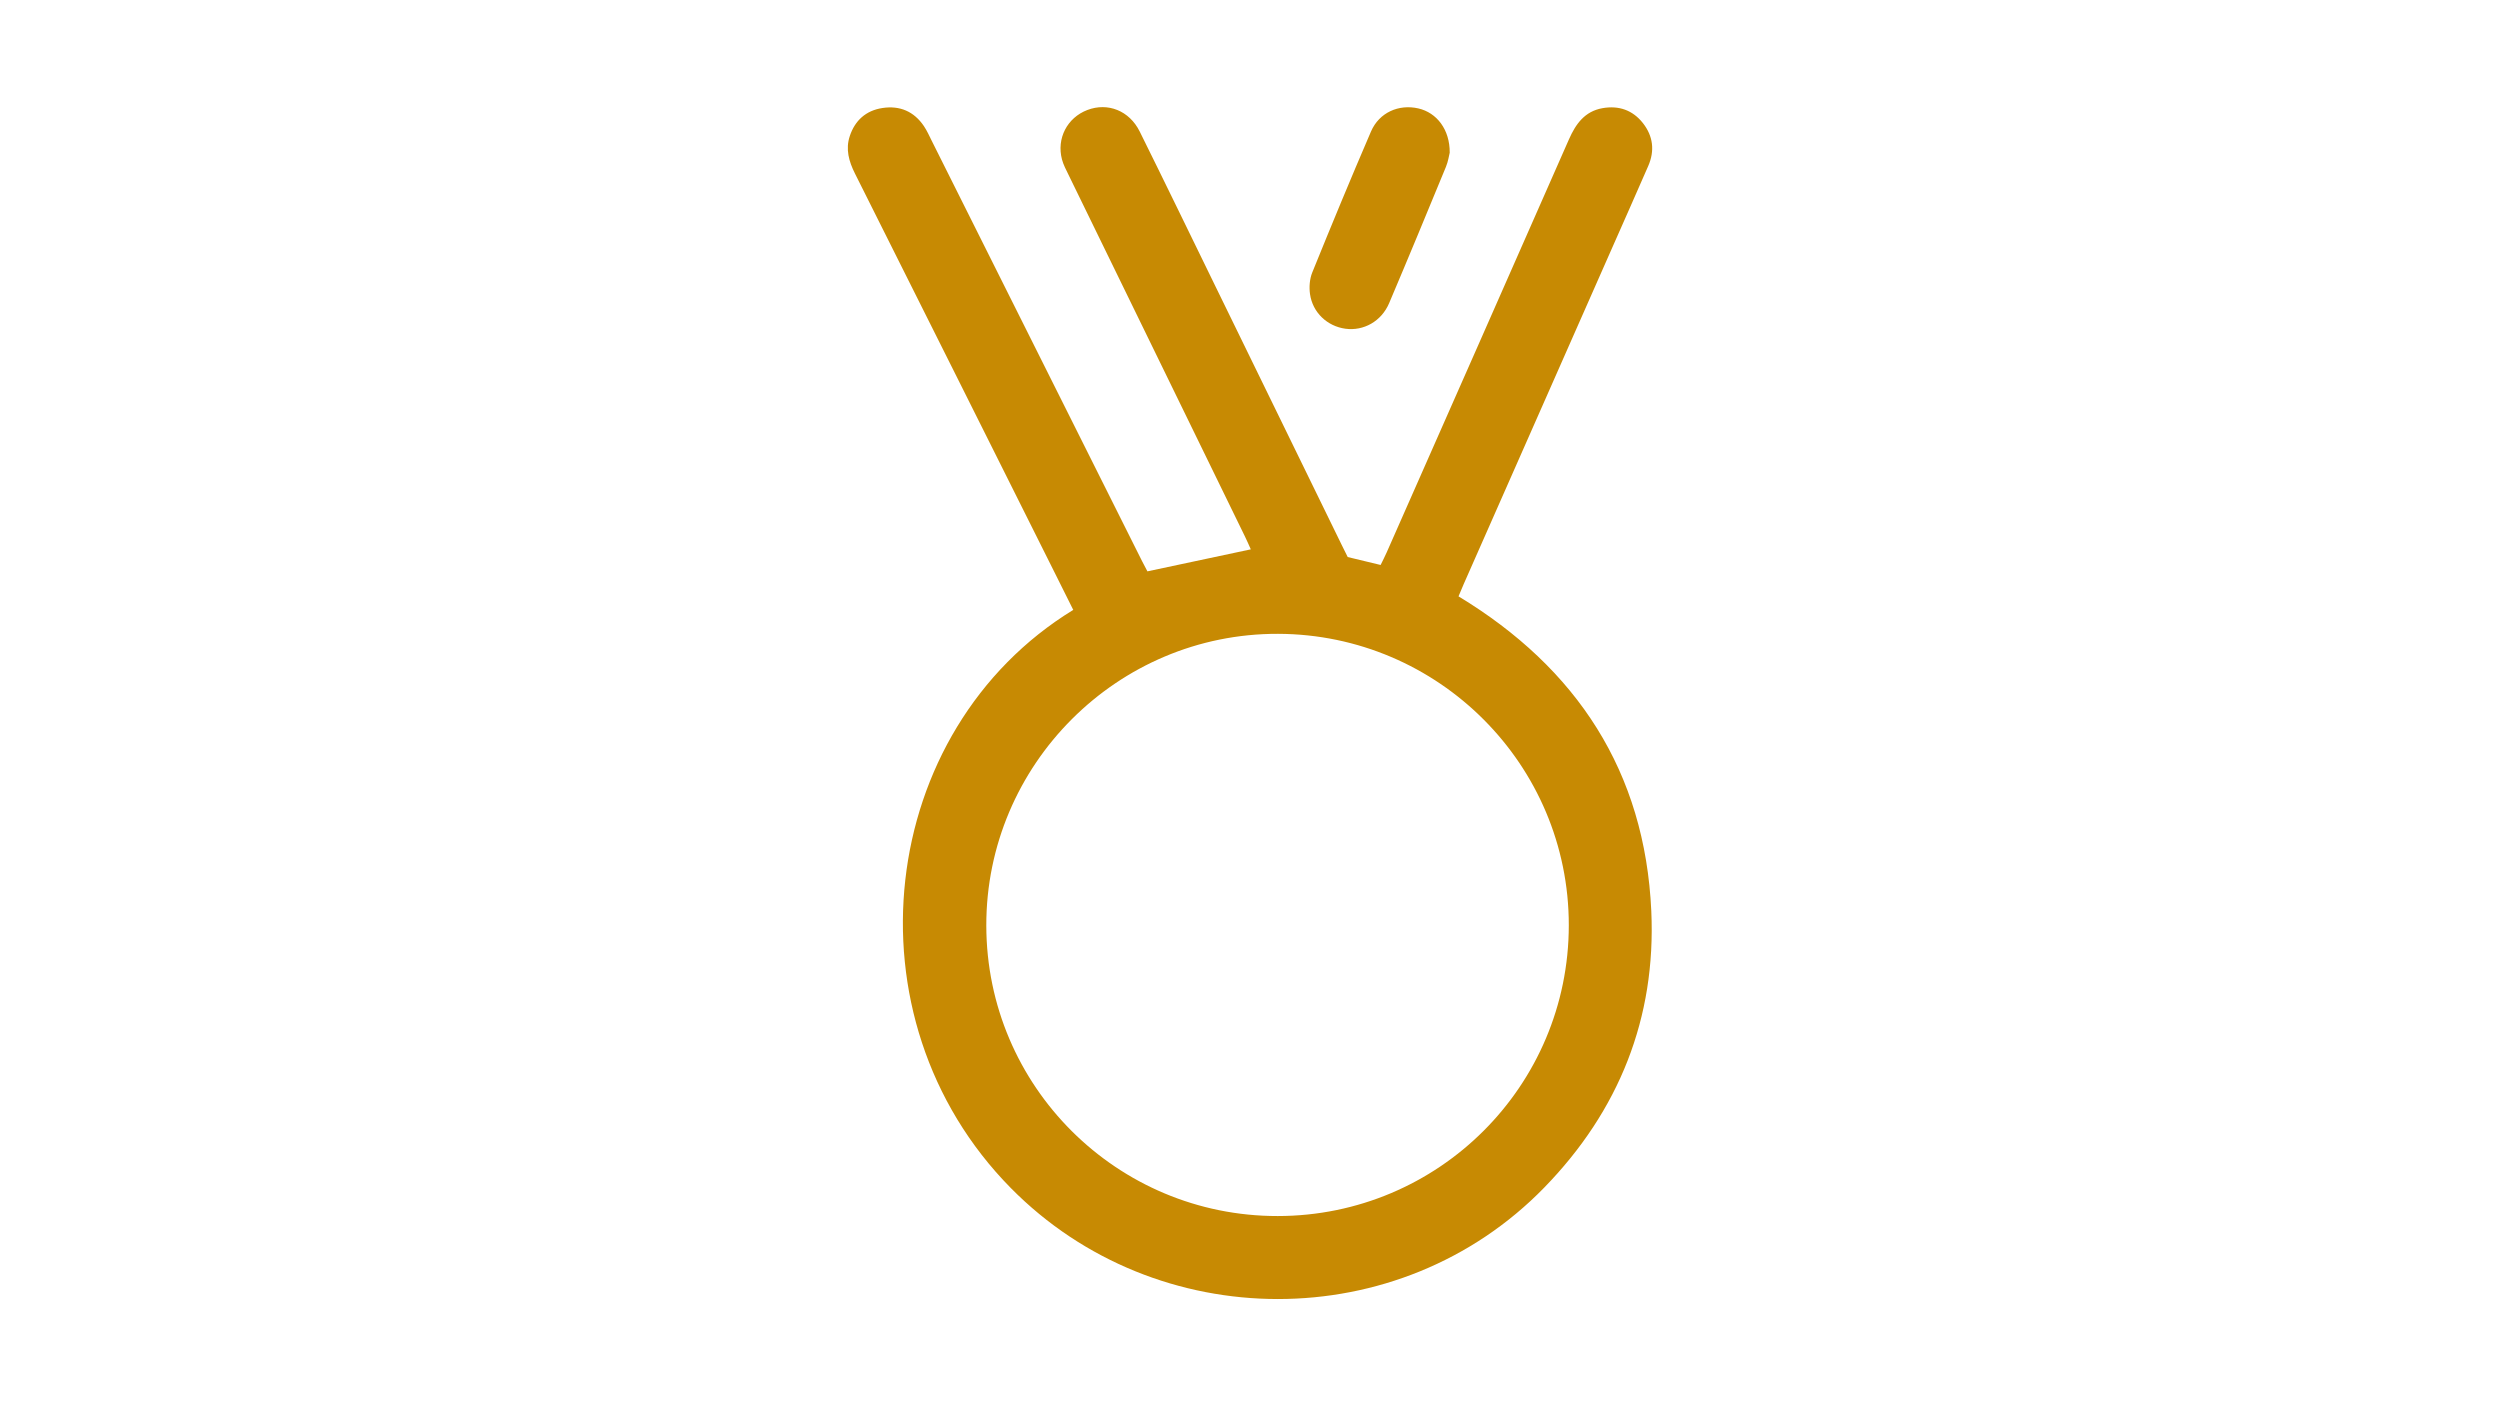
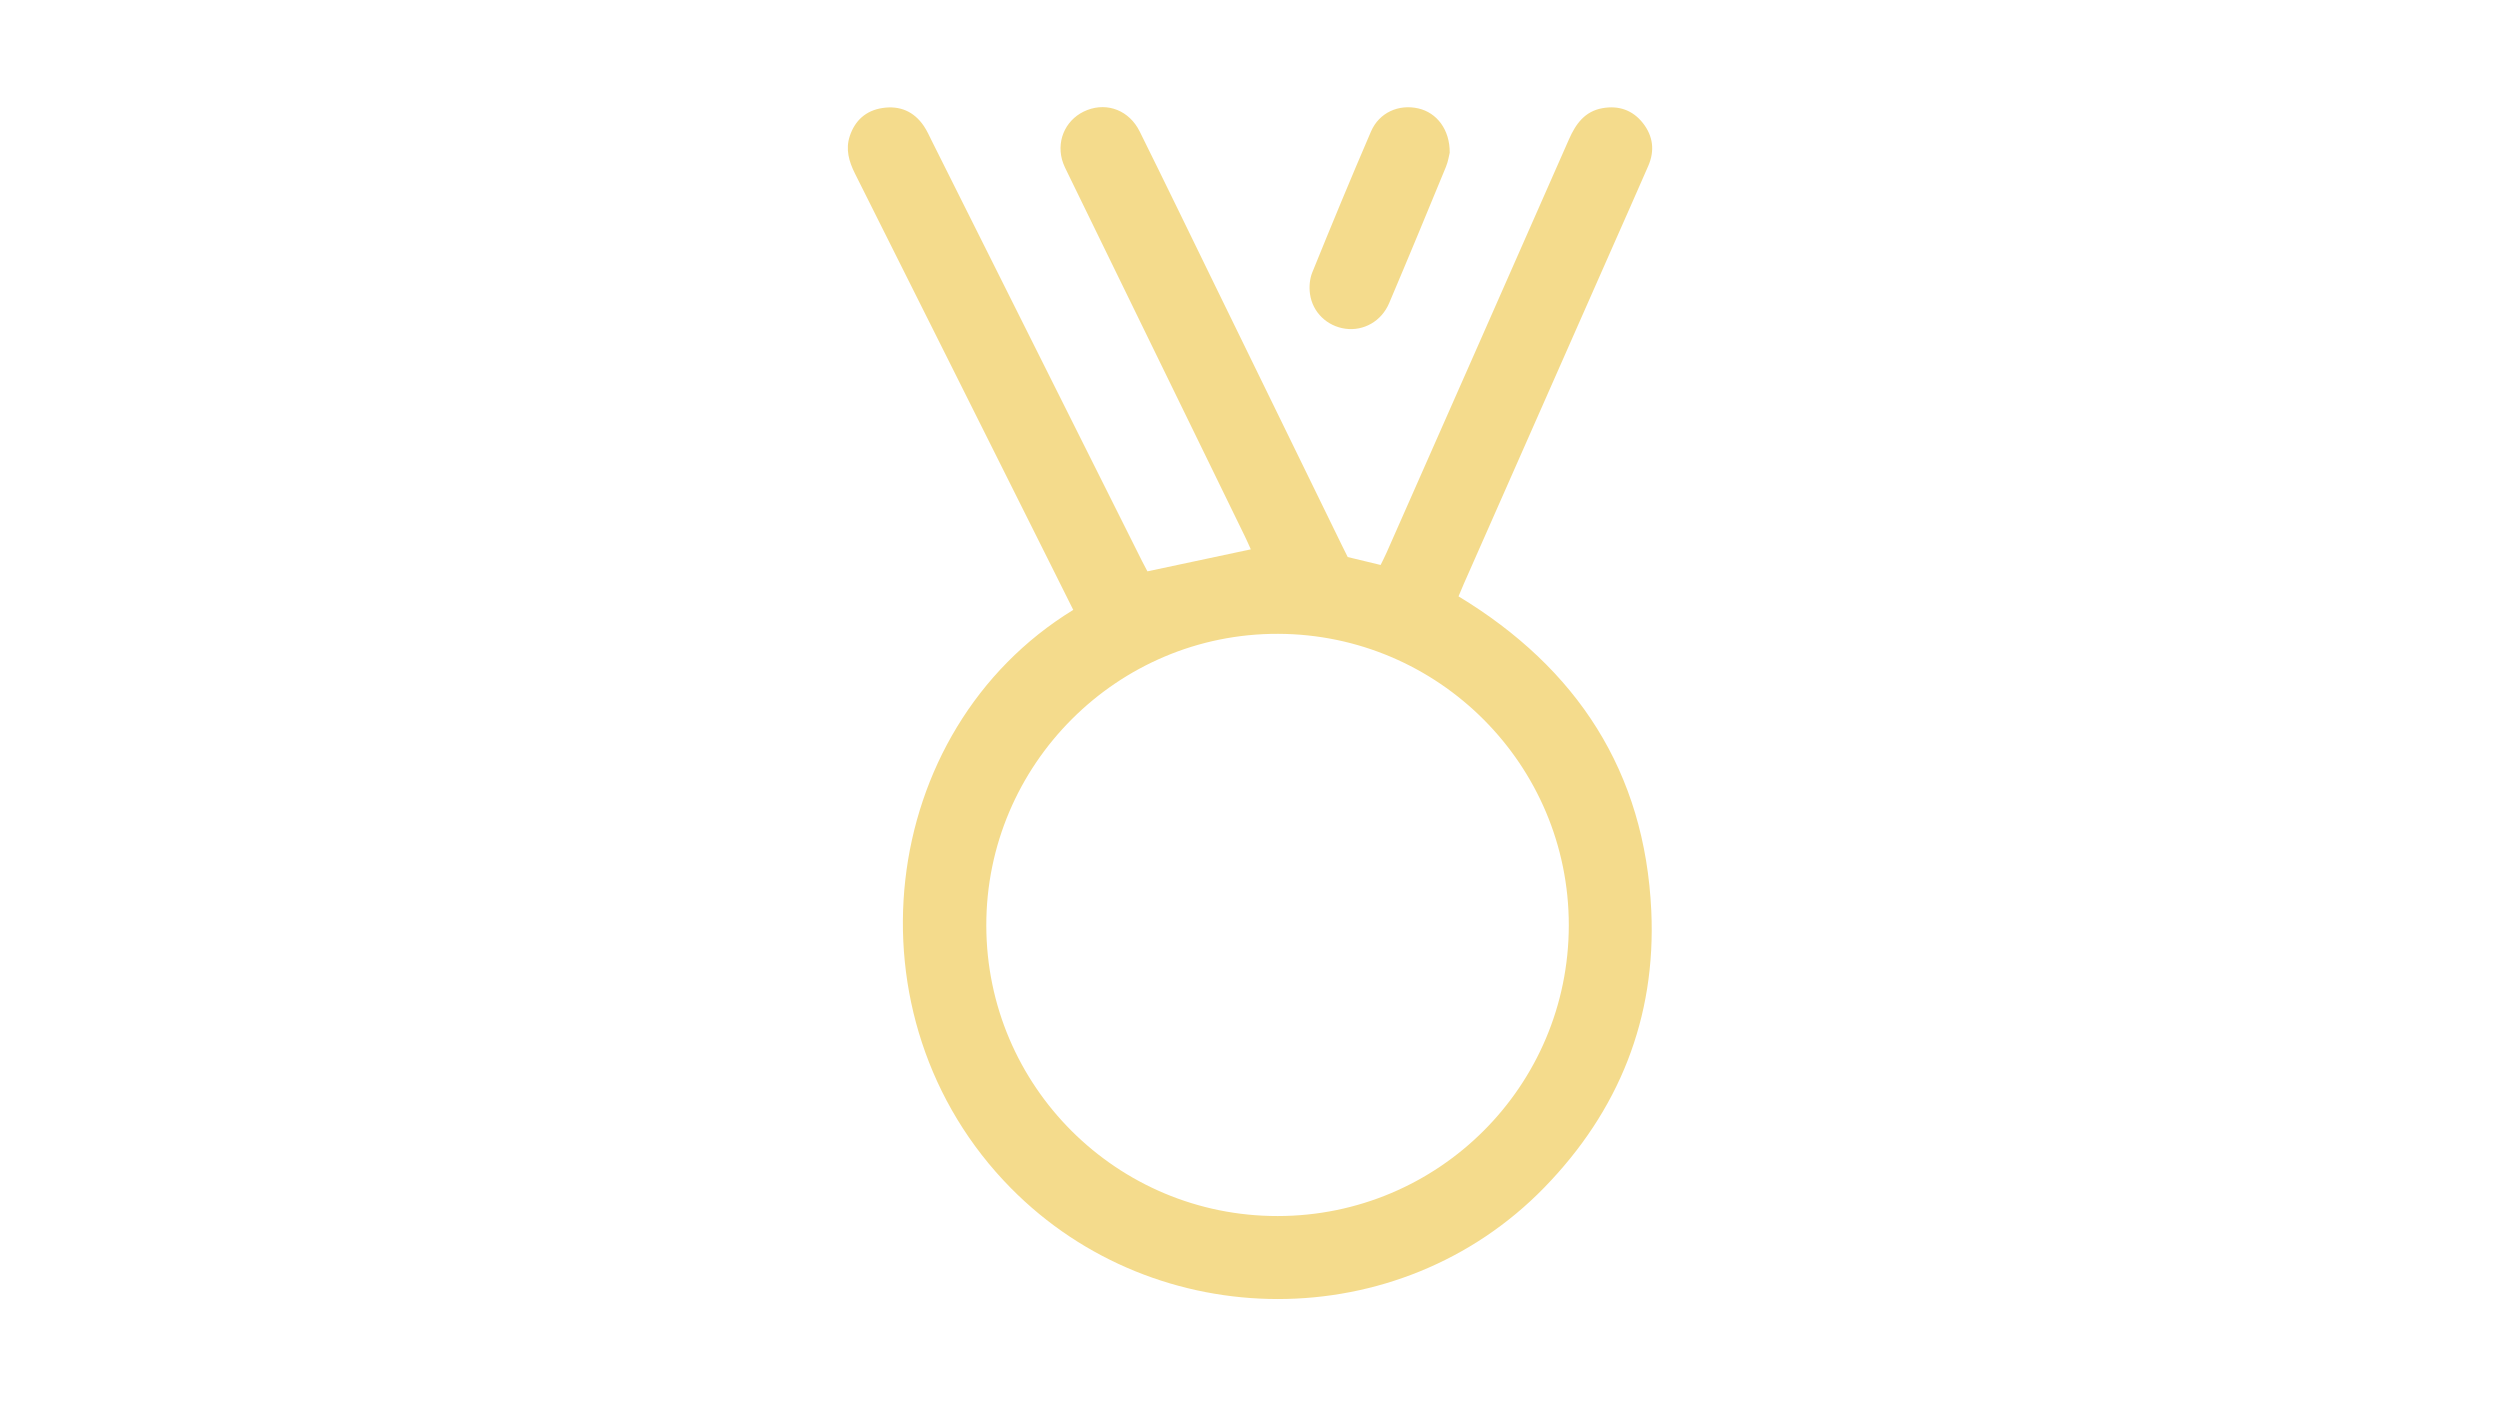
<svg xmlns="http://www.w3.org/2000/svg" id="_圖層_1" data-name="圖層 1" viewBox="0 0 960 540">
  <defs>
    <style>
      .cls-1 {
-         fill: #c78a03;
+         fill: #f4db8c;
      }
    </style>
  </defs>
  <path class="cls-1" d="m517.51,213.9c4.18,1.01,8.21,1.98,12.65,3.05.76-1.57,1.59-3.15,2.31-4.79,23.35-52.87,46.72-105.74,70-158.64,2.62-5.95,6.09-10.77,12.87-11.98,6.22-1.11,11.6.71,15.55,5.74,3.92,5,4.58,10.6,2.04,16.44-4.64,10.66-9.37,21.28-14.07,31.92-18.92,42.85-37.83,85.7-56.75,128.54-.66,1.5-1.28,3.02-2.04,4.82,45.57,27.58,71.59,67.41,74.03,120.85,1.87,41.07-12.41,76.7-41.12,106.19-55.65,57.16-148.88,56.89-204.81.18-64.72-65.61-51.36-175.9,23.96-222.02-2.35-4.71-4.71-9.45-7.08-14.19-25.57-51.13-51.11-102.26-76.74-153.36-2.33-4.65-3.67-9.34-2-14.38,1.99-6.02,6.2-9.82,12.53-10.79,6.68-1.03,12.13,1.3,15.95,6.96,1.2,1.78,2.07,3.78,3.04,5.71,26.91,53.78,53.82,107.56,80.73,161.34.74,1.47,1.53,2.92,2.05,3.91,13.35-2.84,26.39-5.62,39.7-8.45-.62-1.37-1.38-3.17-2.24-4.92-22.57-46.28-45.16-92.56-67.73-138.85-.94-1.94-1.99-3.88-2.54-5.94-2.14-8.1,2.02-16.05,9.74-19,7.84-2.99,16.12.23,20.1,8.25,9.74,19.65,19.29,39.38,28.91,59.09,16.25,33.29,32.5,66.58,48.76,99.87.73,1.49,1.47,2.96,2.2,4.43Zm-26.86,253.06c61.79-.06,111.73-49.94,111.77-111.65.04-61.6-49.98-111.74-111.66-111.92-61.7-.18-112.12,50.26-112.02,112.05.1,61.69,50.16,111.58,111.91,111.52Z" />
  <path class="cls-1" d="m556.69,58.64c-.26.99-.58,3.32-1.45,5.43-7.2,17.47-14.42,34.94-21.81,52.34-2.97,6.99-9.81,10.77-16.8,9.82-6.95-.95-12.58-6.19-13.59-13.32-.38-2.68-.14-5.78.86-8.26,7.35-18.13,14.83-36.21,22.57-54.17,3.13-7.26,10.63-10.57,18.16-8.85,7.12,1.63,12.14,8.16,12.06,17.02Z" />
</svg>
